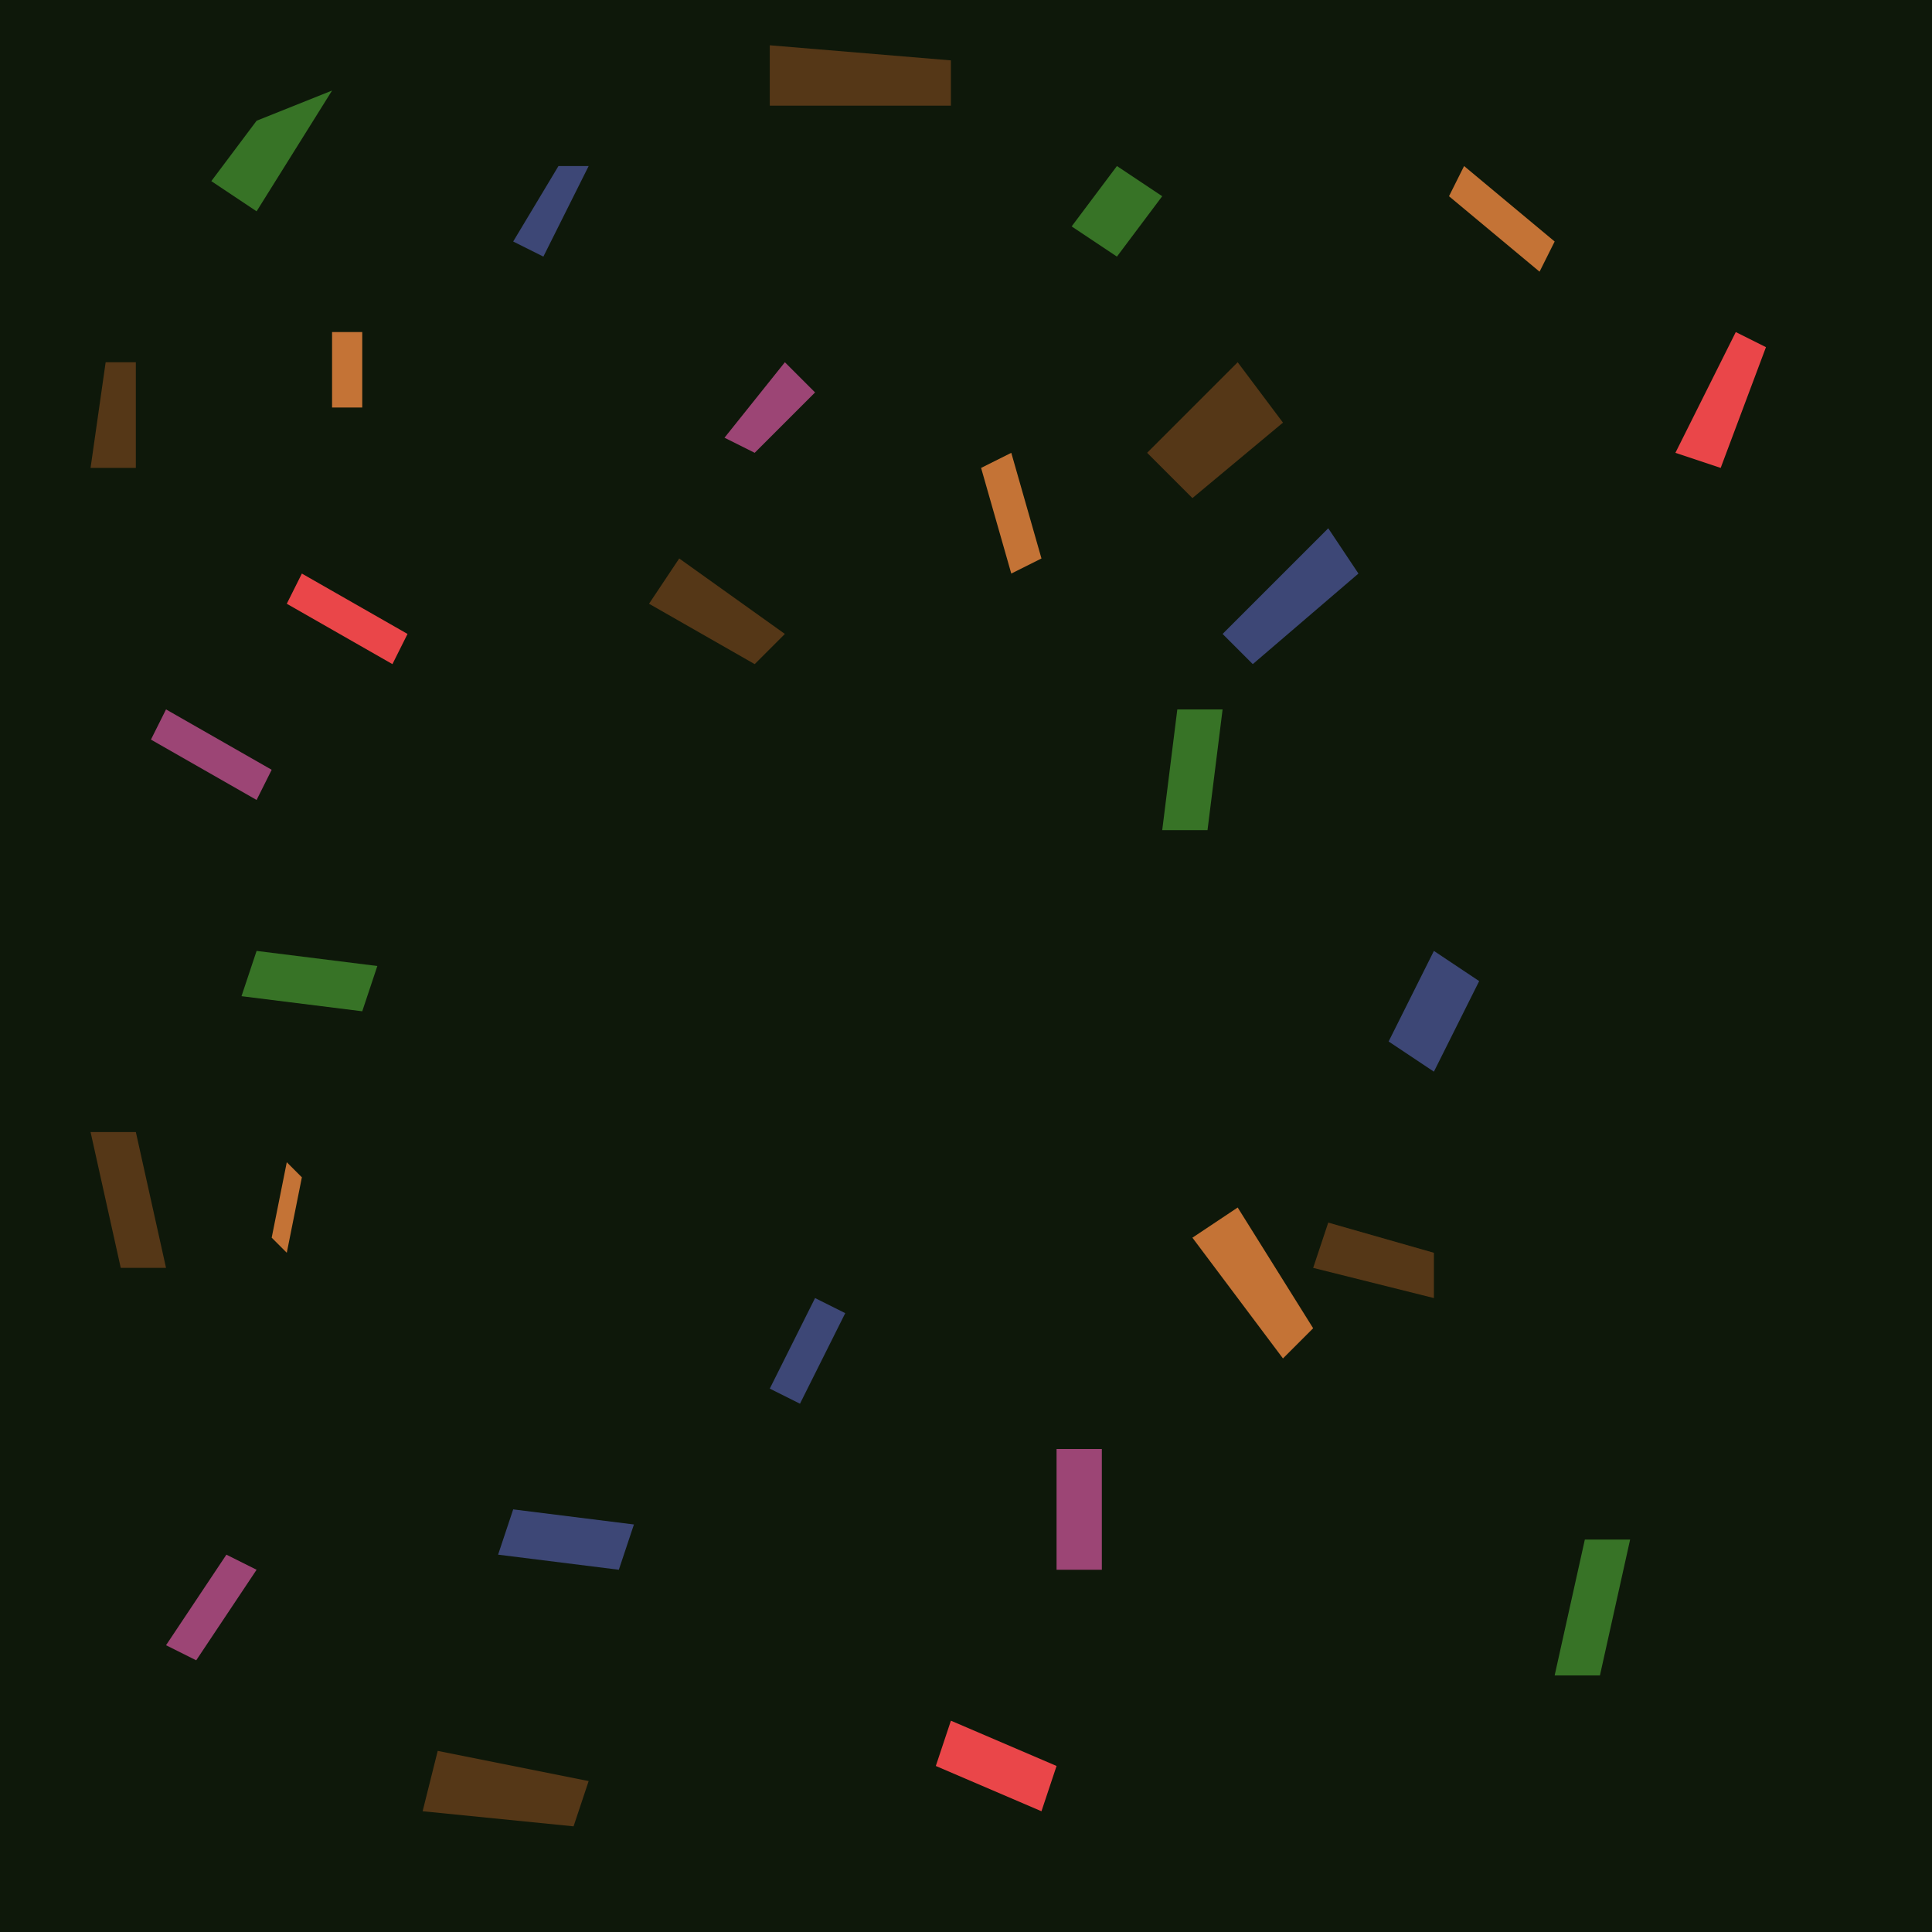
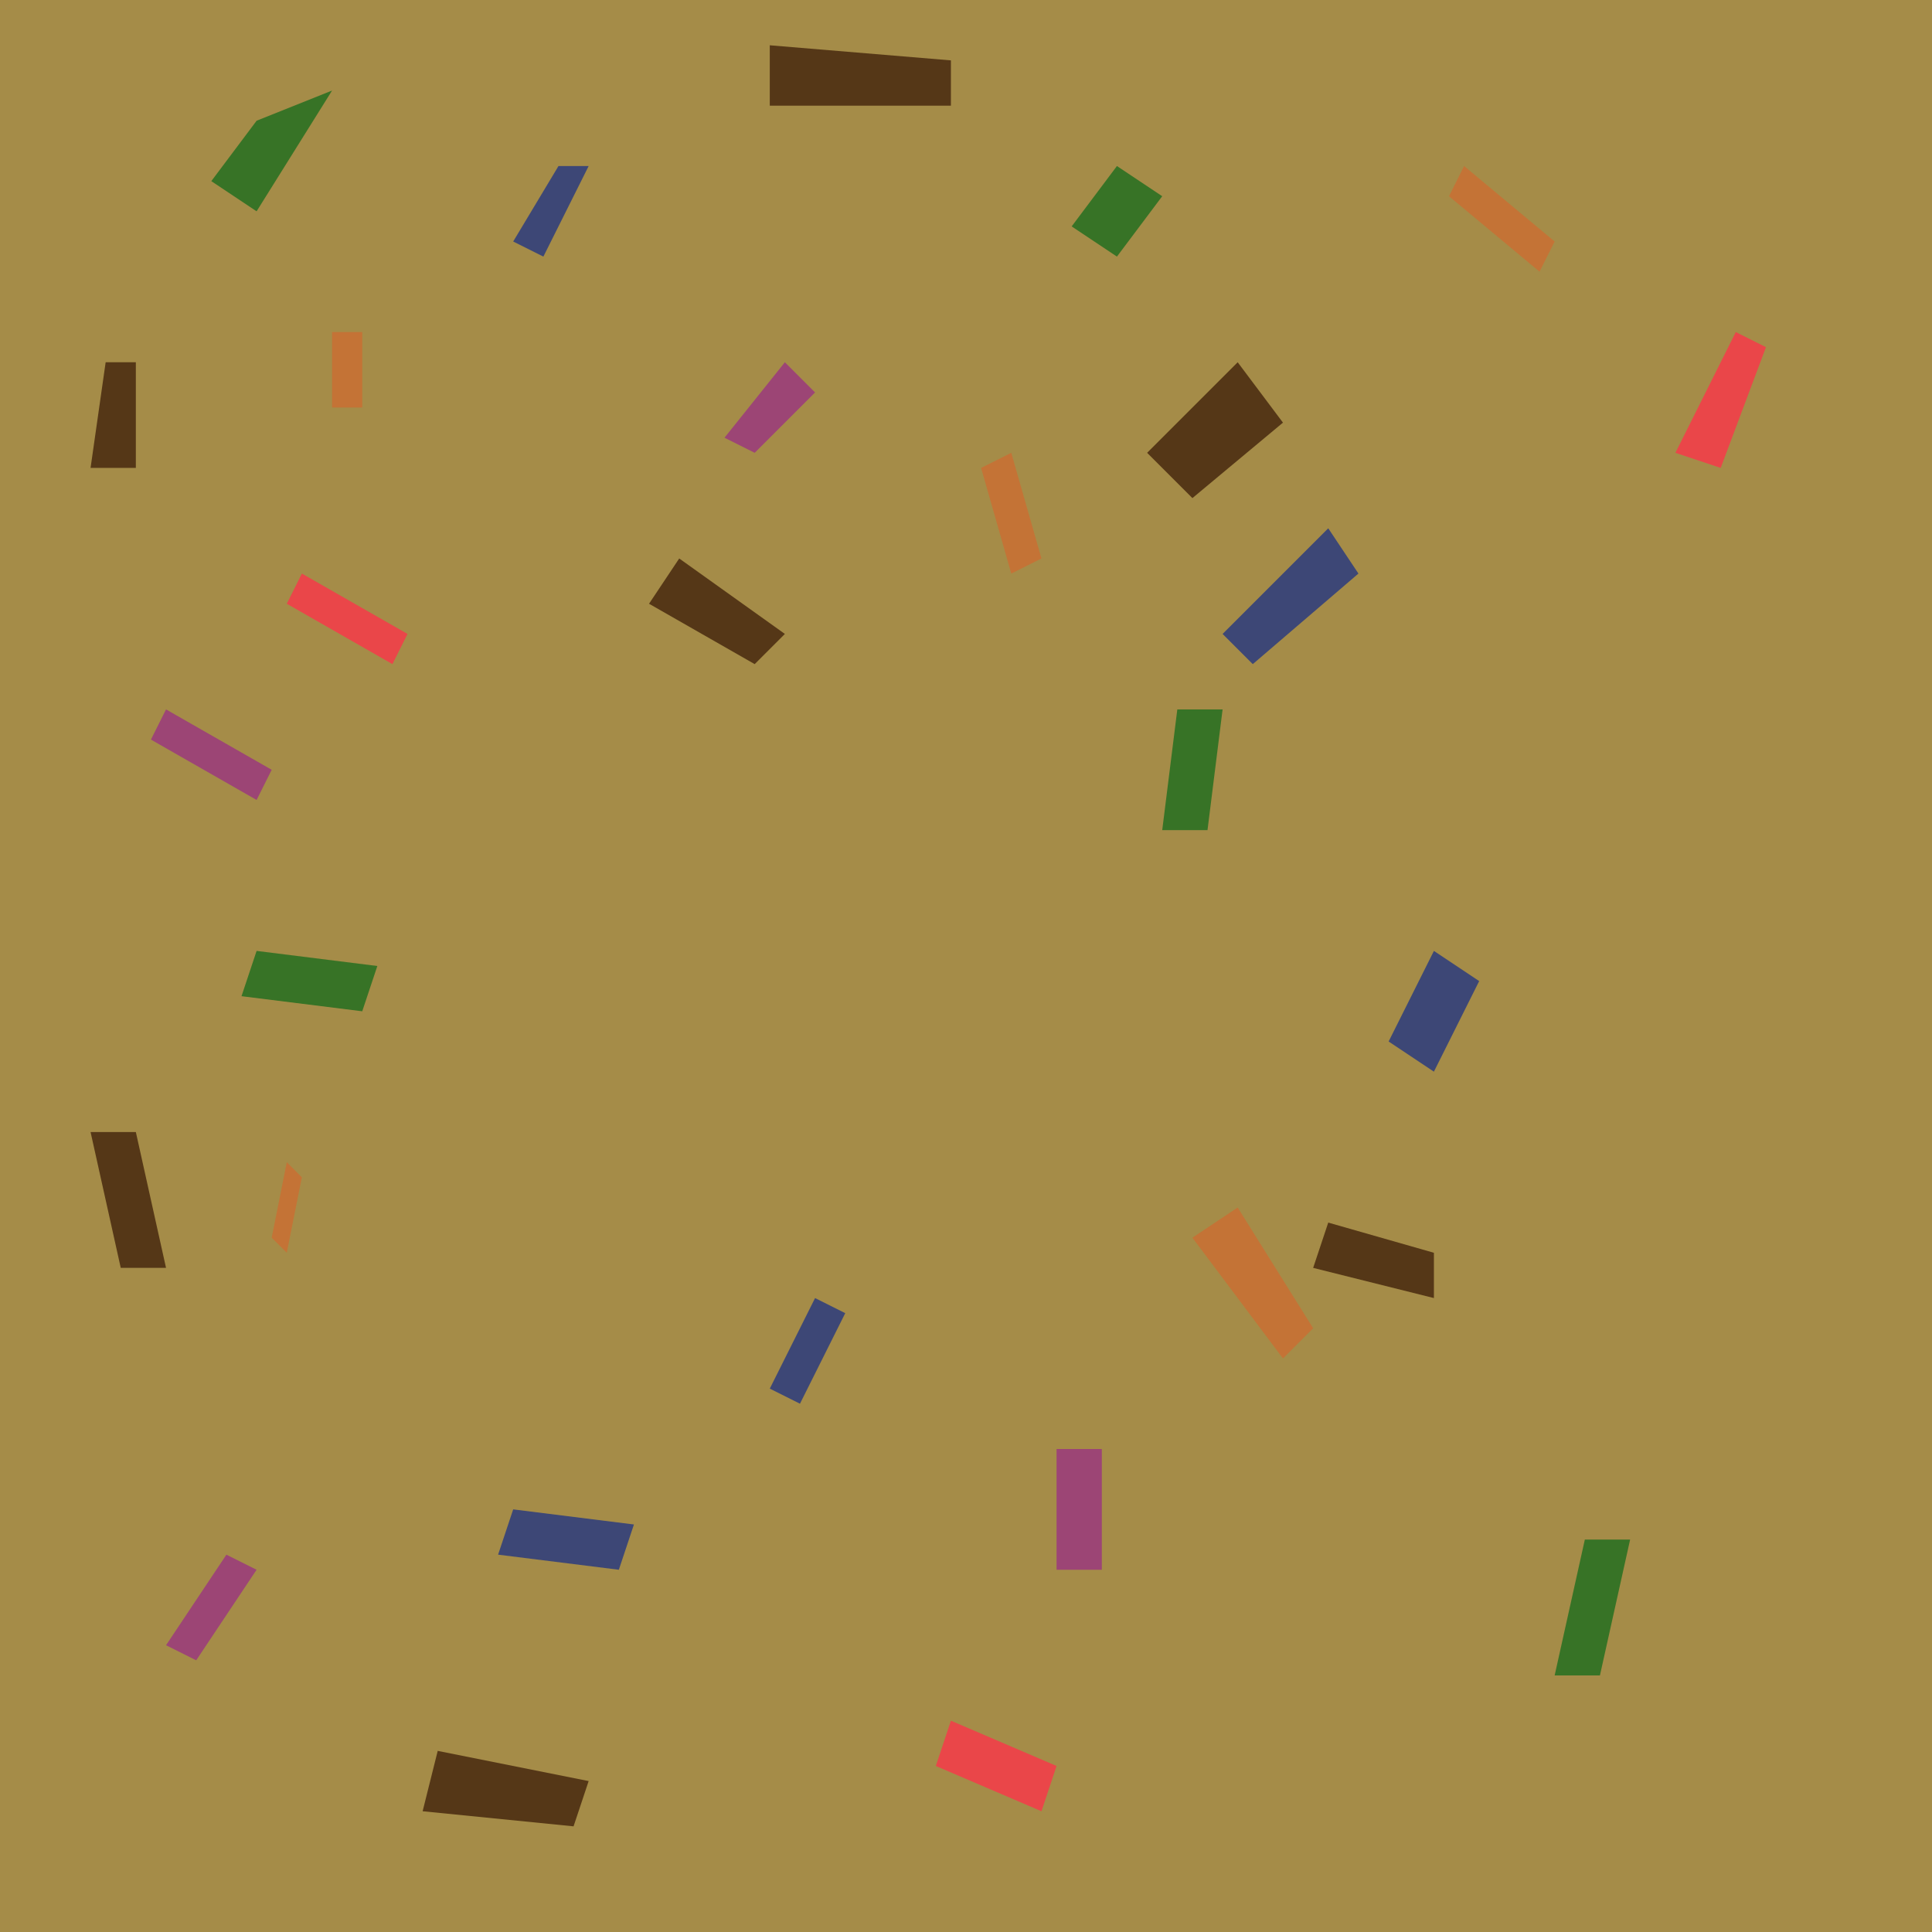
<svg xmlns="http://www.w3.org/2000/svg" width="16" height="16">
-   <rect width="17" height="17" fill="#0E180A" x="-1" y="-1" />
+   <rect width="17" height="17" fill="#A58C48" x="-1" y="-1" />
  <path d="M1.25 6.125l.125-.25.875.5-.125.25M6 3.625l.5-.625.25.25-.5.5M8.75 12l0 1 .375 0 0-1M1.875 12.875l.25.125-.5.75-.25-.125" fill="#9C4575" />
  <path d="M8.125 3.875l.25.875.25-.125-.25-.875M2.375 9.625l-.125.625.125.125.125-.625M12.875 2l-.75-.625-.125.25.75.625M2.75 2.75l0 .625.25 0 0-.625M10.25 10l-.375.25.75 1 .25-.25" fill="#C47336" />
  <path d="M9.75 5.875l-.125 1 .375 0 .125-1M2.125 7.875l1 .125-.125.375-1-.125M9.25 1.375l-.375.5.375.25.375-.5M2.125 1l-.375.5.375.25.625-1M13.125 12.75l-.25 1.125.375 0 .25-1.125" fill="#377326" />
  <path d="M6.75 10.75l-.375.75.25.125.375-.75M4.25 12.5l-.125.375 1 .125.125-.375M4.625 1.375l-.375.625.25.125.375-.75M11.875 7.875l-.375.75.375.25.375-.75M11 4.375l-.875.875.25.25.875-.75" fill="#3D4776" />
  <path d="M2.5 4.75l-.125.25.875.5.125-.25M14.375 2.75l-.5 1 .375.125.375-1M7.875 14.25l-.125.375.875.375.125-.375" fill="#EA4649" />
  <path d="M.875 3l-.125.875.375 0 0-.875M5.625 4.625l-.25.375.875.5.25-.25M11 10.125l-.125.375 1 .25 0-.375M10.25 3l.375.5-.75.625-.375-.375M6.375.375l0 .5 1.5 0 0-.375M.75 9.375l.375 0 .25 1.125-.375 0M3.625 14.5l-.125.5 1.25.125.125-.375" fill="#553717" />
</svg>
